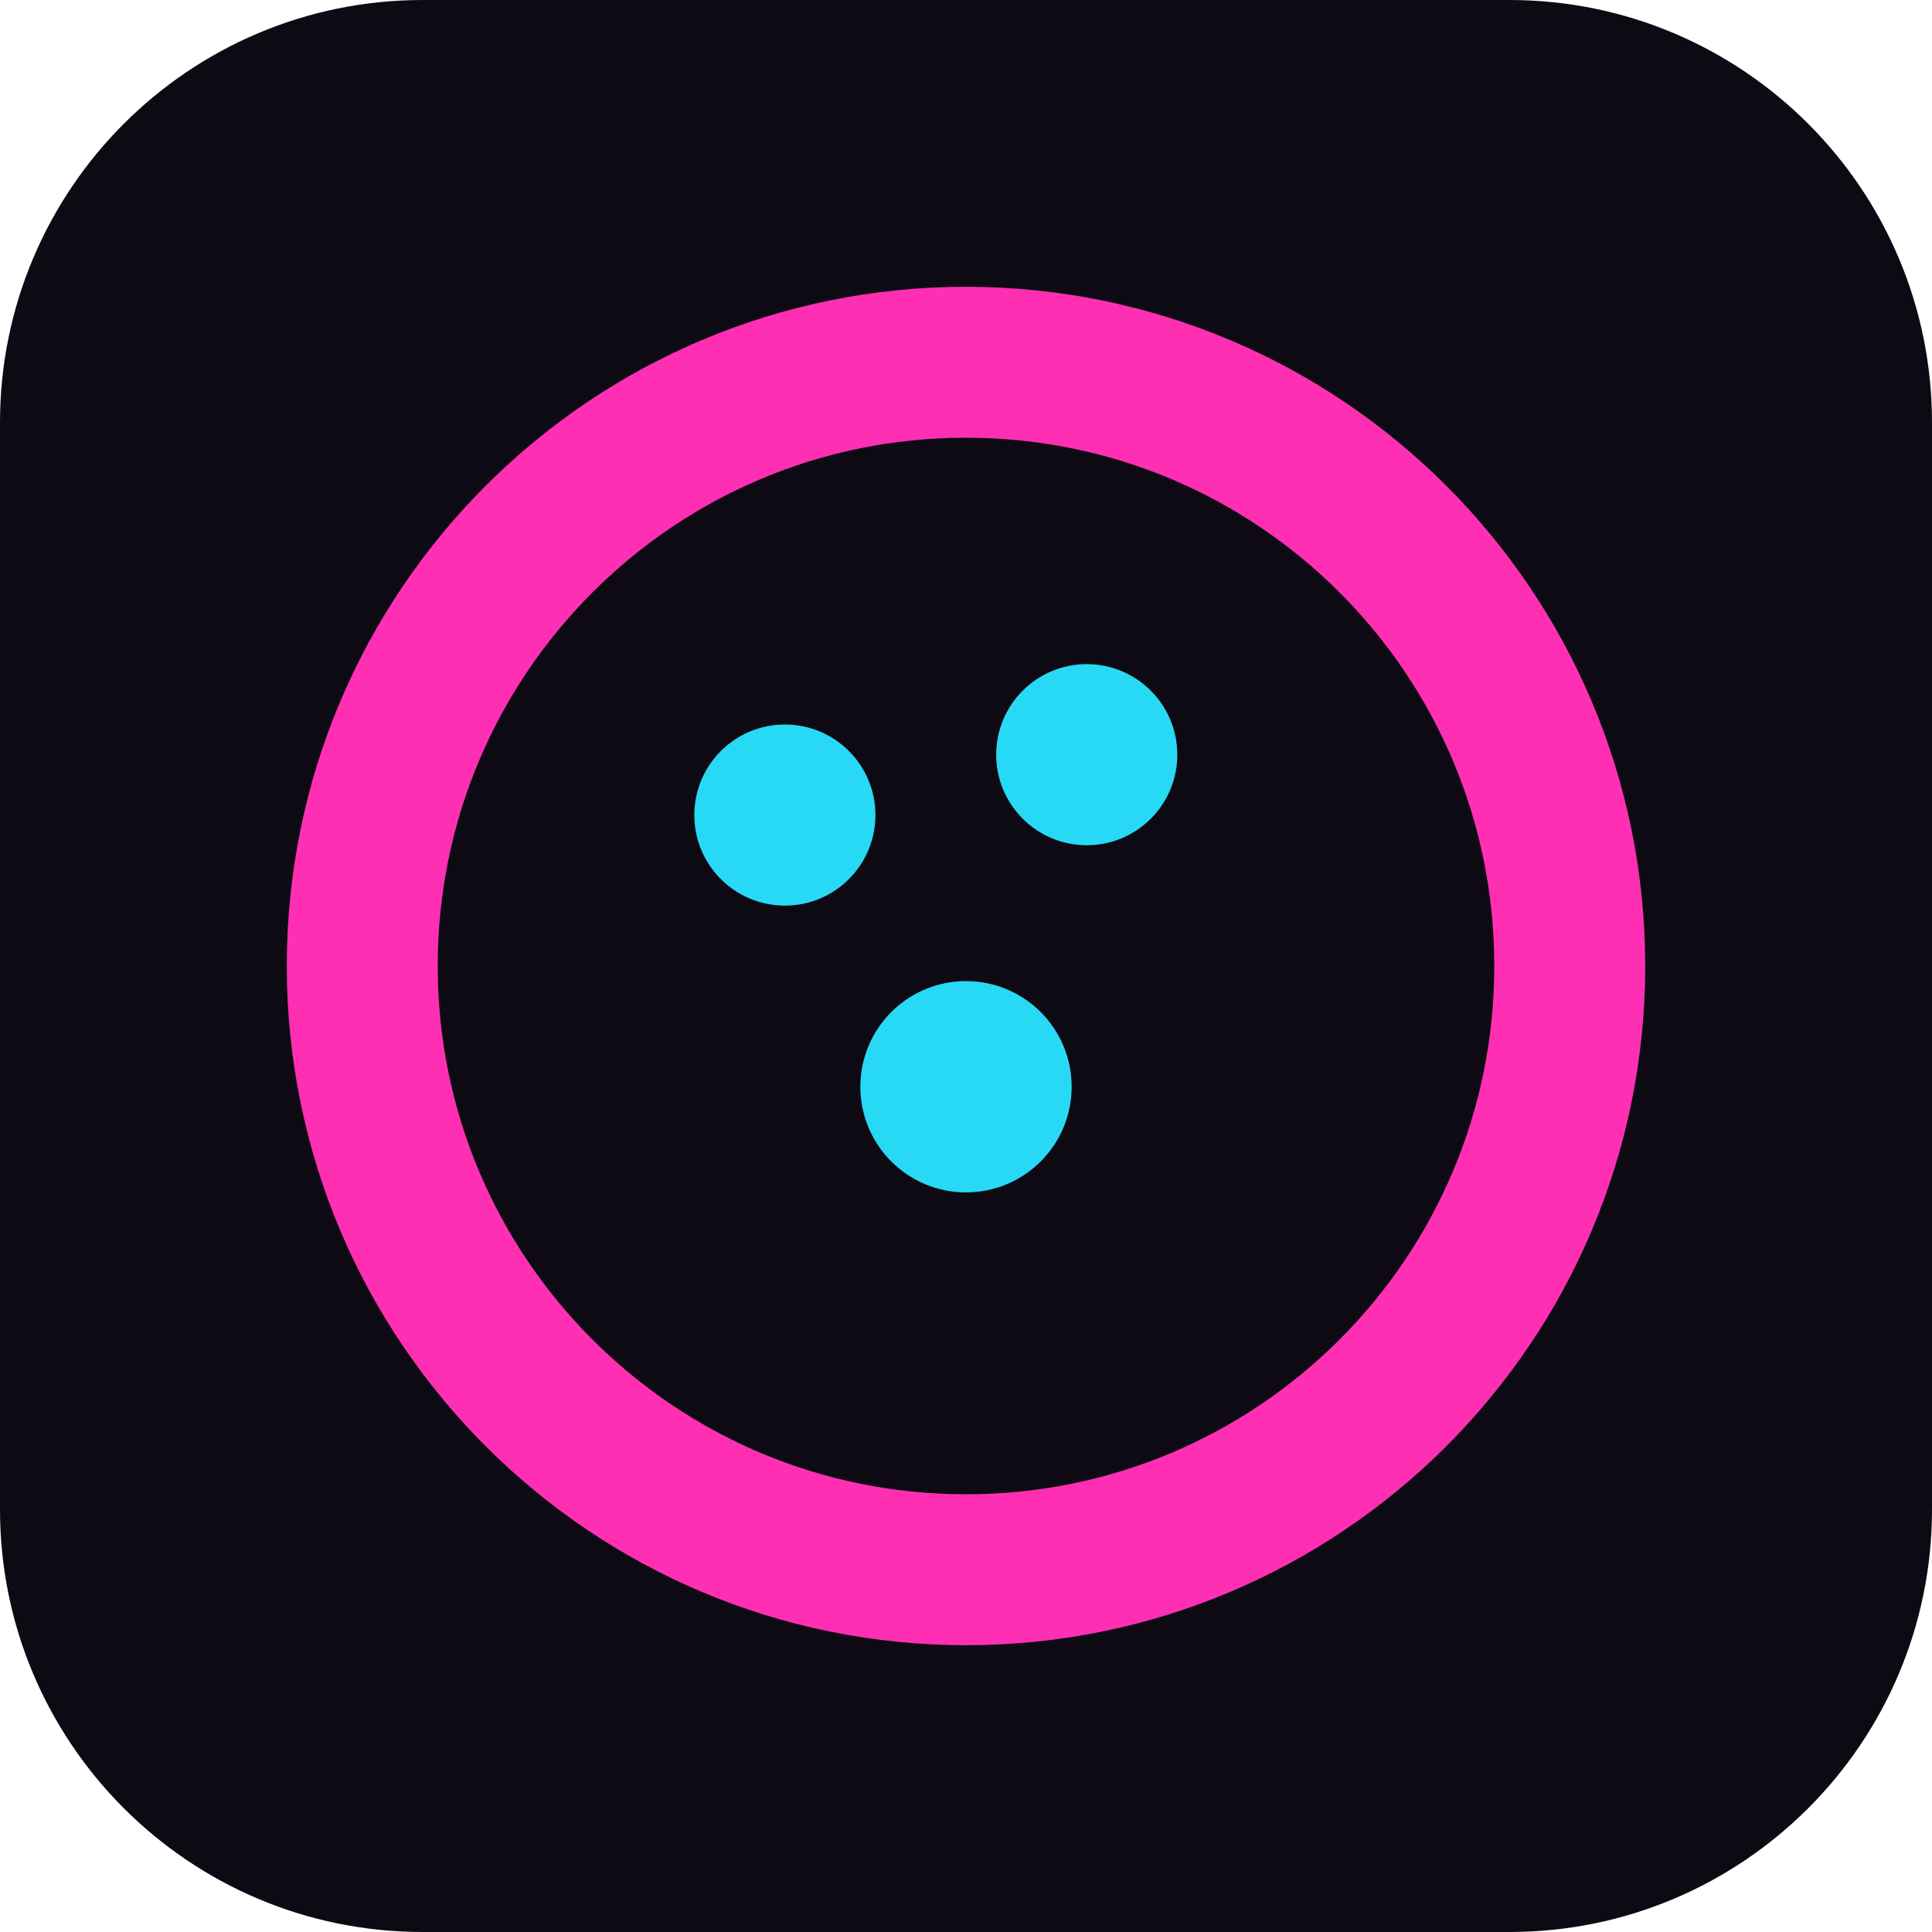
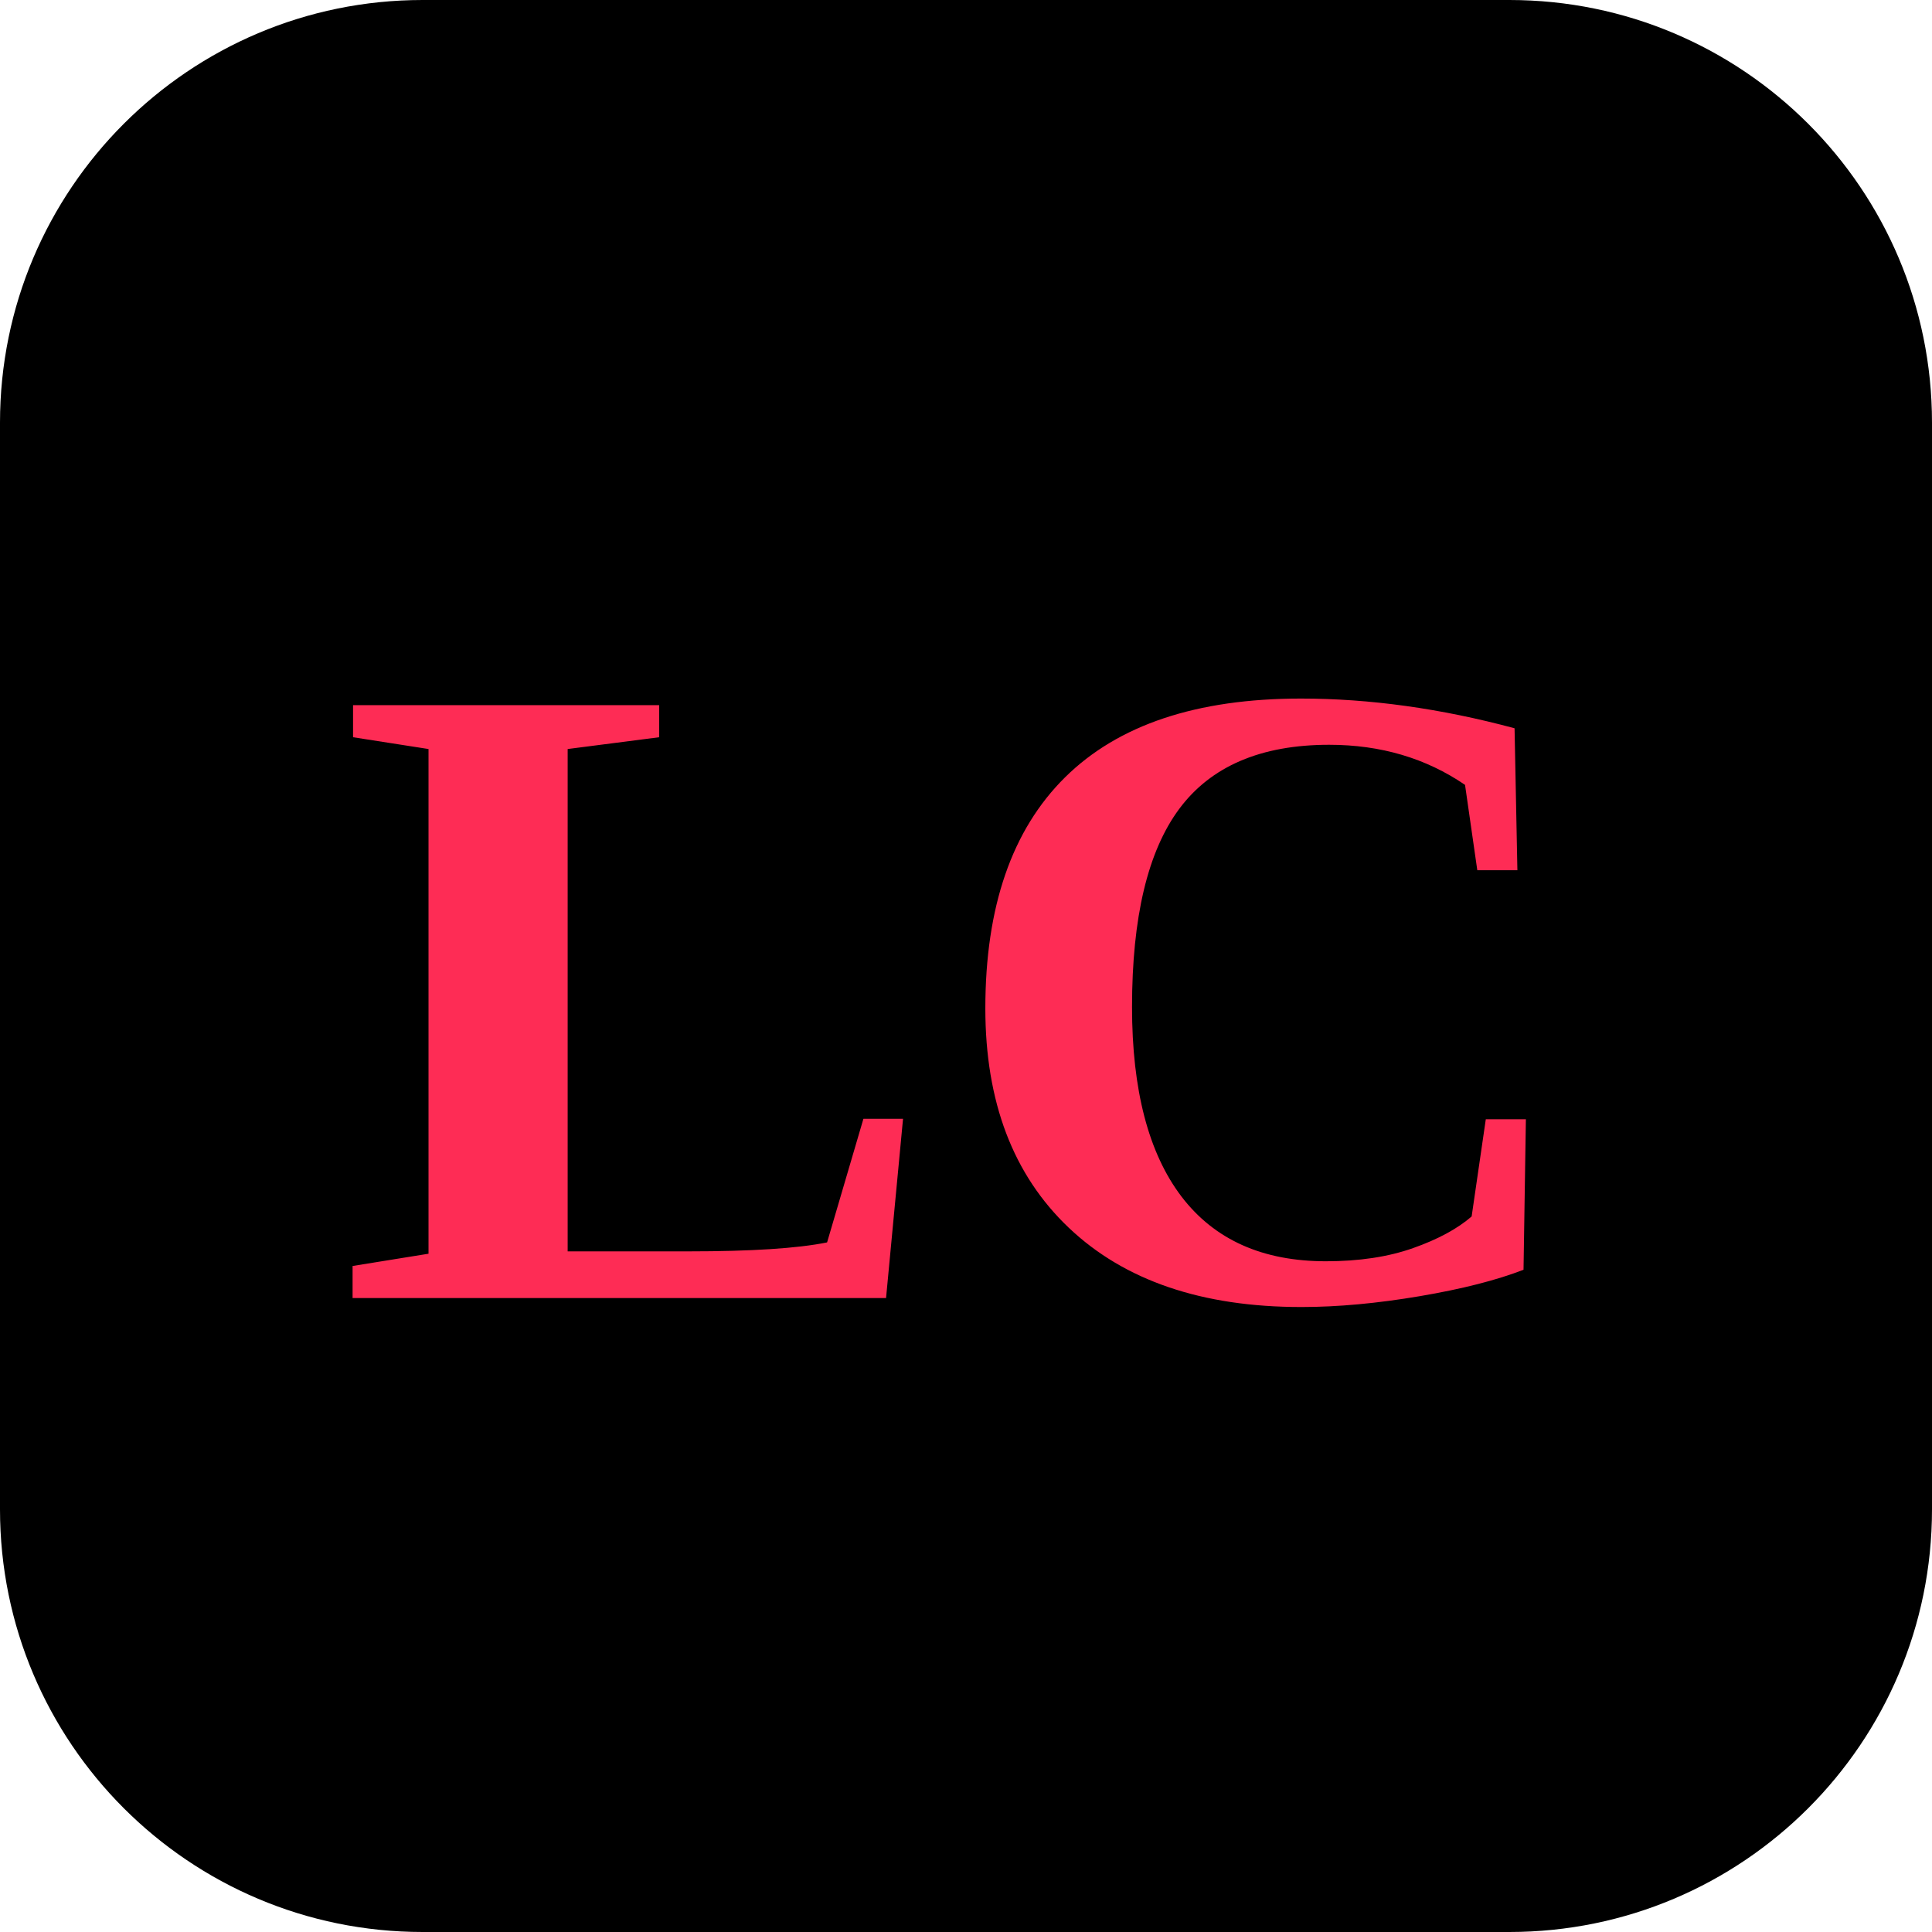
<svg xmlns="http://www.w3.org/2000/svg" viewBox="0 0 64 64">
-   <rect width="64" height="64" rx="14" fill="#0d0a14" />
-   <circle cx="32" cy="32" r="20" fill="none" stroke="#ff2fb4" stroke-width="5" />
-   <circle cx="26" cy="27" r="3" fill="#27d9f5" />
-   <circle cx="36" cy="25" r="3" fill="#27d9f5" />
-   <circle cx="32" cy="36" r="3.5" fill="#27d9f5" />
+   <rect width="64" height="64" rx="14" fill="#000000" />
+   <text x="32" y="43" text-anchor="middle" font-family="Georgia, 'Times New Roman', serif" font-size="30" font-weight="700" fill="#fe2c55">LC</text>
</svg>
